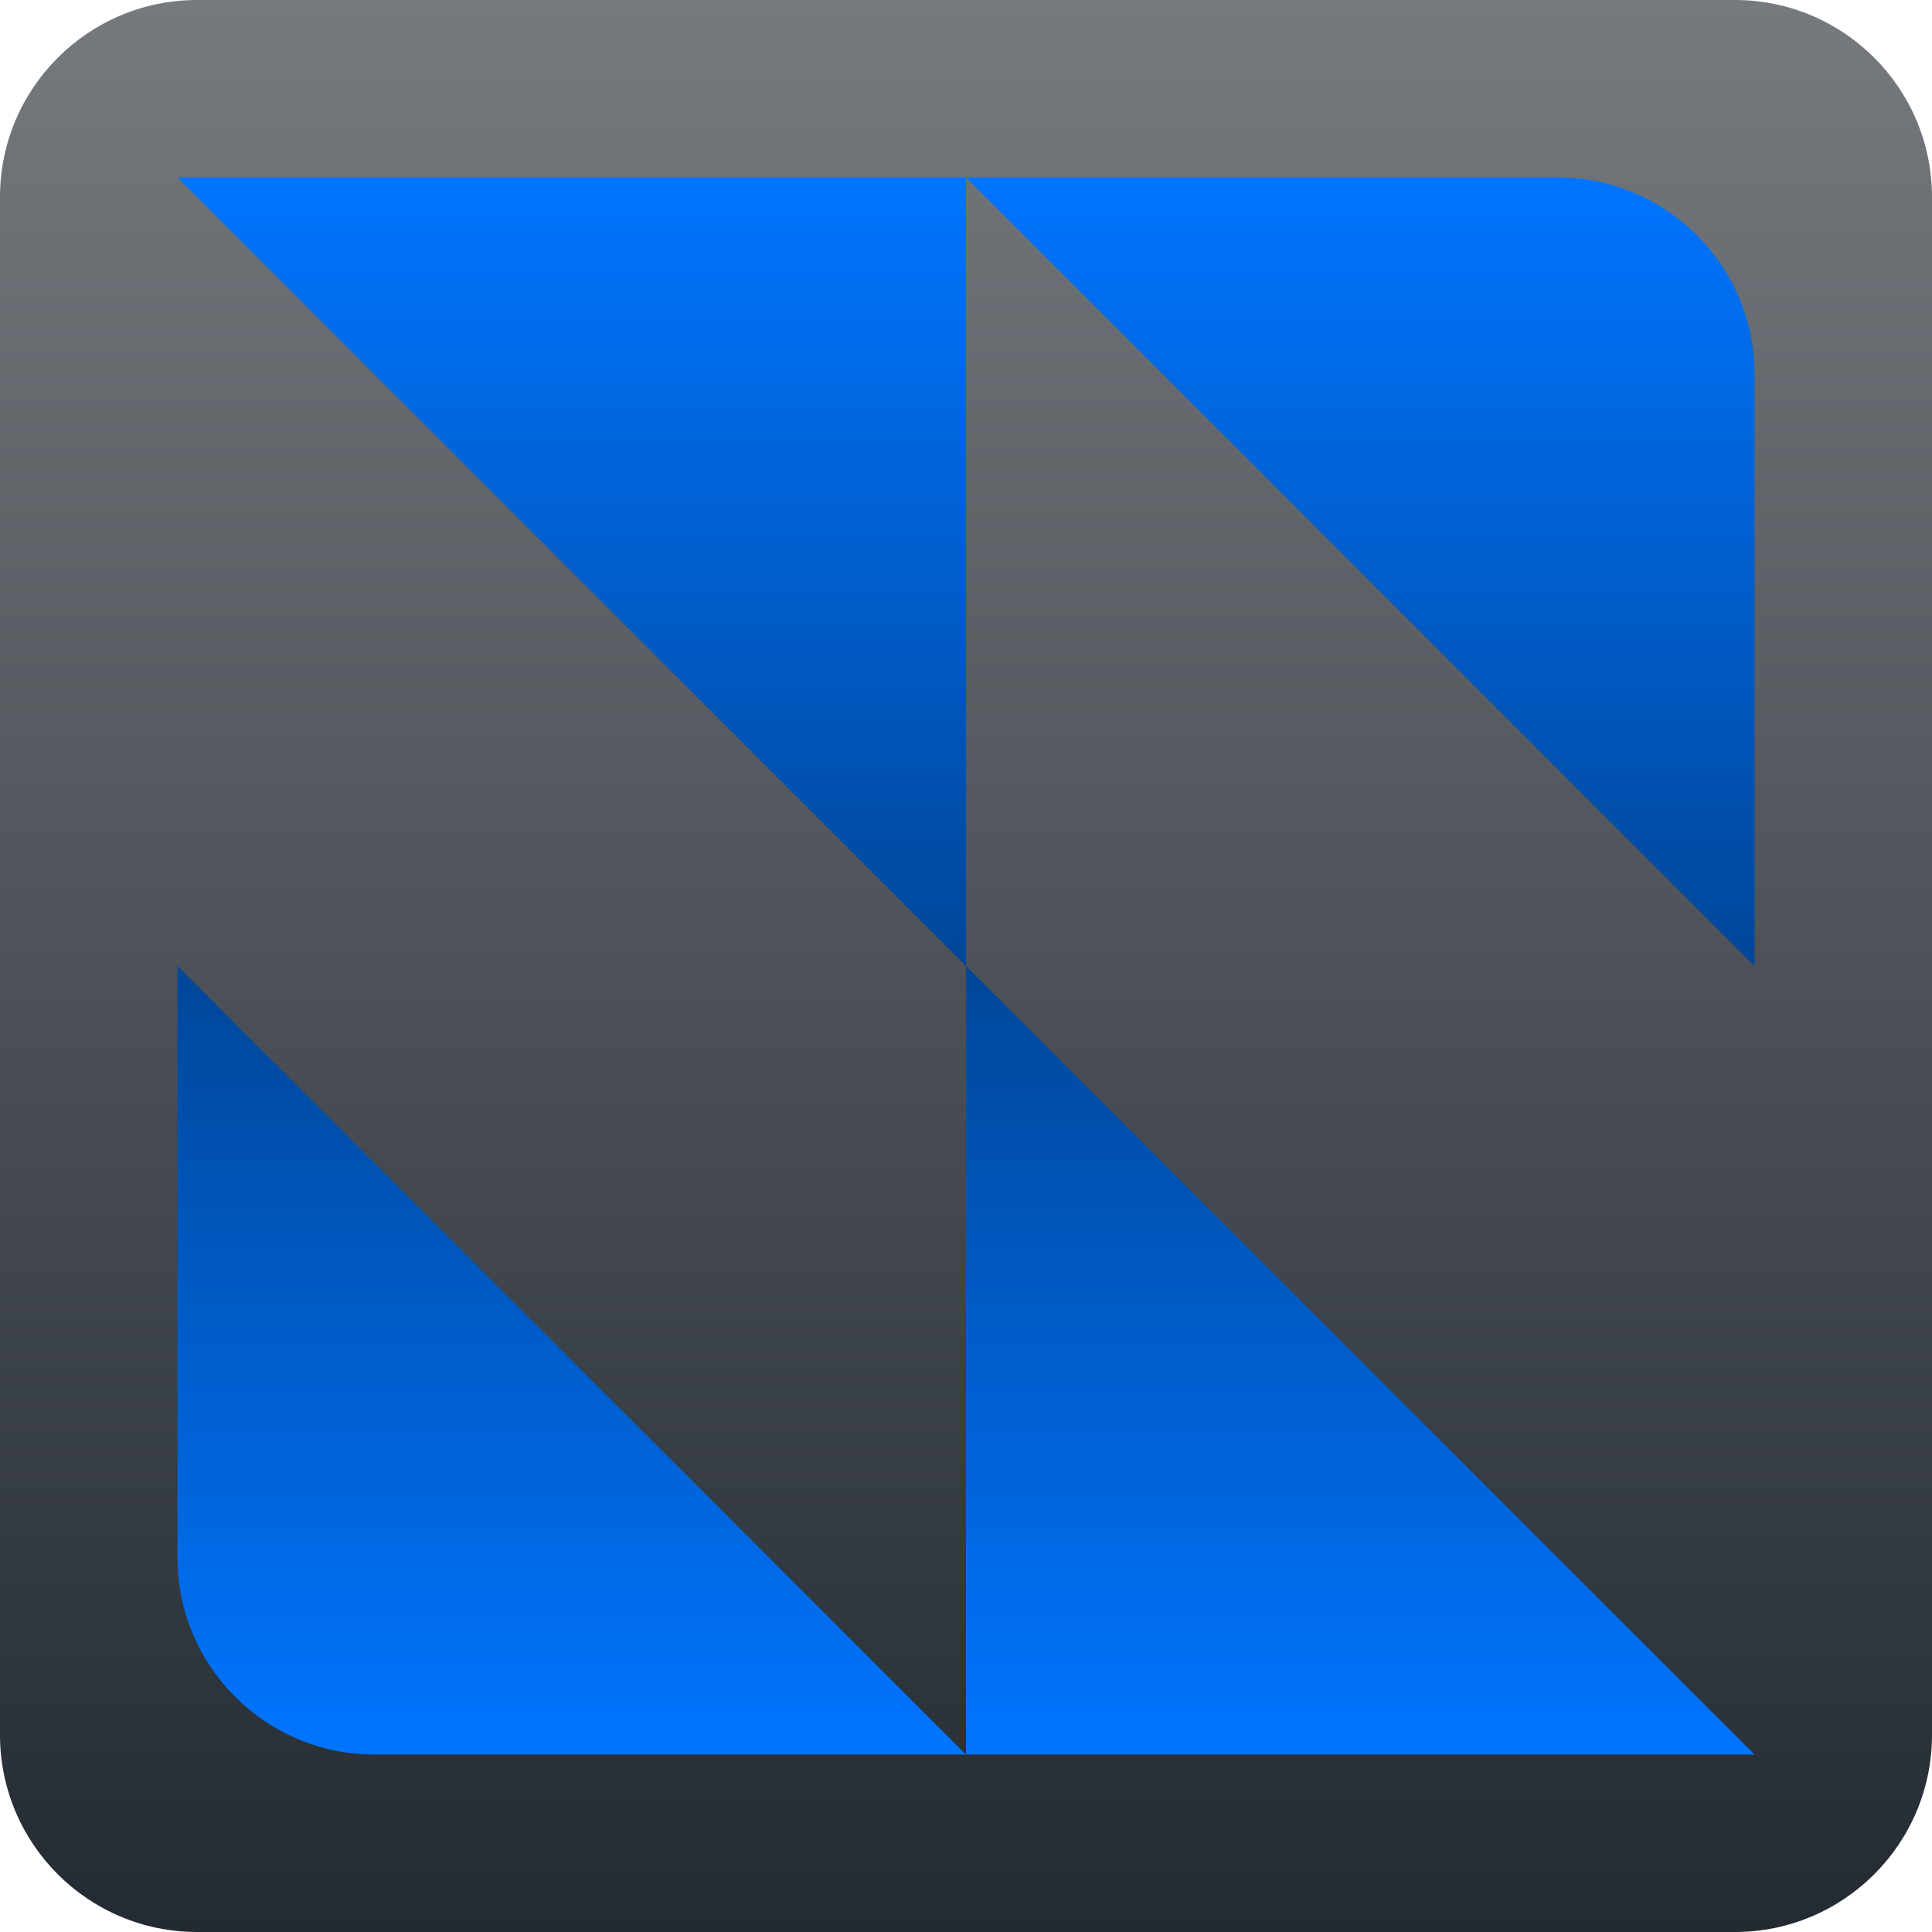
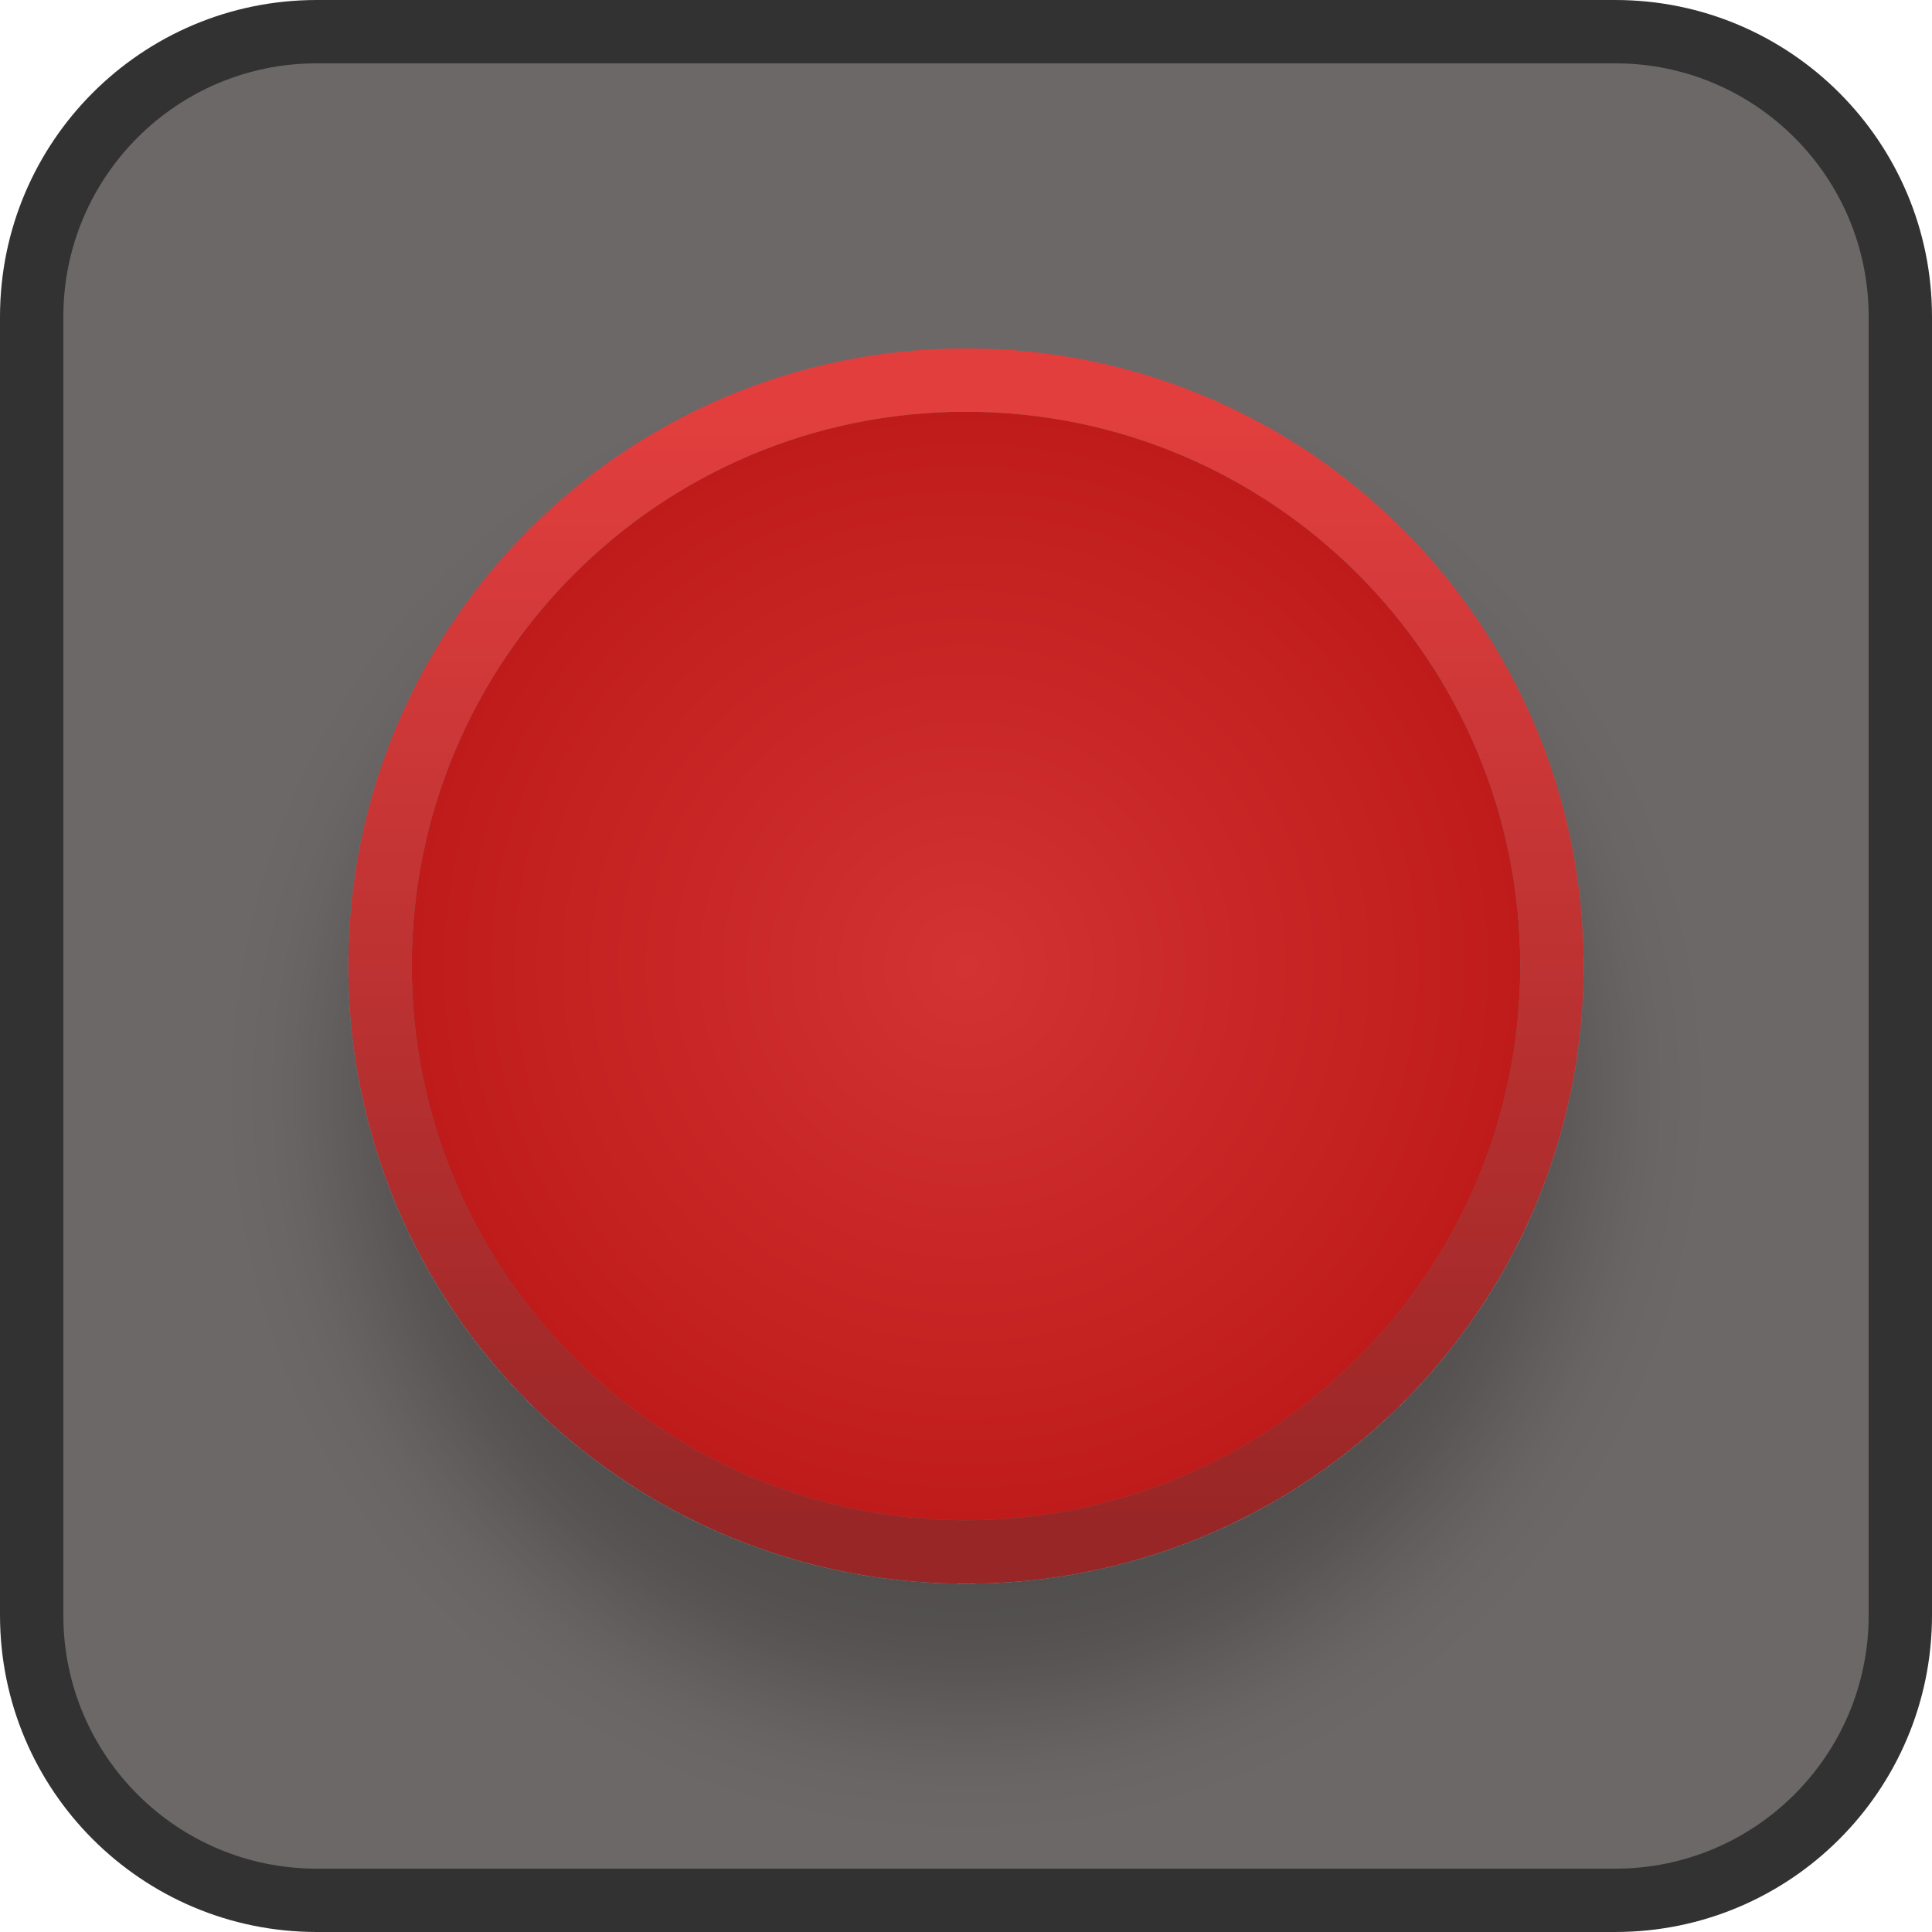
- <svg xmlns="http://www.w3.org/2000/svg" width="98" height="98" viewBox="0 0 98 98" fill="none">
-   <rect width="98" height="98" rx="10" fill="url(#paint0_linear_139_17)" />
-   <path d="M89 49L49 9H79C84.523 9 89 13.477 89 19V49Z" fill="url(#paint1_linear_139_17)" />
-   <path d="M49 49L9 9H49V49Z" fill="url(#paint2_linear_139_17)" />
-   <path d="M9 49L49 89H19C13.477 89 9 84.523 9 79V49Z" fill="url(#paint3_linear_139_17)" />
-   <path d="M49 49L89 89H49V49Z" fill="url(#paint4_linear_139_17)" />
+ <svg xmlns="http://www.w3.org/2000/svg" width="61" height="61" viewBox="0 0 61 61" fill="none">
+   <rect x="1" y="1" width="59" height="59" rx="9" fill="#302929" fill-opacity="0.7" stroke="#323232" stroke-width="2" />
+   <g filter="url(#filter0_d_0_1)">
+     <circle cx="30.5" cy="30.5" r="17.5" fill="url(#paint0_angular_0_1)" />
+     <circle cx="30.5" cy="30.5" r="18.5" stroke="url(#paint1_linear_0_1)" stroke-width="2" />
+   </g>
  <defs>
-     <linearGradient id="paint0_linear_139_17" x1="49" y1="0" x2="49" y2="98" gradientUnits="userSpaceOnUse">
-       <stop stop-color="#767A7F" />
-       <stop offset="1" stop-color="#232A31" />
-     </linearGradient>
-     <linearGradient id="paint1_linear_139_17" x1="69" y1="9" x2="69" y2="49" gradientUnits="userSpaceOnUse">
-       <stop stop-color="#0075FF" />
-       <stop offset="1" stop-color="#004699" />
-     </linearGradient>
-     <linearGradient id="paint2_linear_139_17" x1="29" y1="9" x2="29" y2="49" gradientUnits="userSpaceOnUse">
-       <stop stop-color="#0075FF" />
-       <stop offset="1" stop-color="#004699" />
-     </linearGradient>
-     <linearGradient id="paint3_linear_139_17" x1="29" y1="89" x2="29" y2="49" gradientUnits="userSpaceOnUse">
-       <stop stop-color="#0075FF" />
-       <stop offset="1" stop-color="#004699" />
-     </linearGradient>
-     <linearGradient id="paint4_linear_139_17" x1="69" y1="89" x2="69" y2="49" gradientUnits="userSpaceOnUse">
-       <stop stop-color="#0075FF" />
-       <stop offset="1" stop-color="#004699" />
+     <filter id="filter0_d_0_1" x="7" y="11" width="47" height="47" filterUnits="userSpaceOnUse" color-interpolation-filters="sRGB">
+       <feFlood flood-opacity="0" result="BackgroundImageFix" />
+       <feColorMatrix in="SourceAlpha" type="matrix" values="0 0 0 0 0 0 0 0 0 0 0 0 0 0 0 0 0 0 127 0" result="hardAlpha" />
+       <feOffset dy="4" />
+       <feGaussianBlur stdDeviation="2" />
+       <feComposite in2="hardAlpha" operator="out" />
+       <feColorMatrix type="matrix" values="0 0 0 0 0 0 0 0 0 0 0 0 0 0 0 0 0 0 0.25 0" />
+       <feBlend mode="normal" in2="BackgroundImageFix" result="effect1_dropShadow_0_1" />
+       <feBlend mode="normal" in="SourceGraphic" in2="effect1_dropShadow_0_1" result="shape" />
+     </filter>
+     <radialGradient id="paint0_angular_0_1" cx="0" cy="0" r="1" gradientUnits="userSpaceOnUse" gradientTransform="translate(30.5 30.5) rotate(90) scale(17.5)">
+       <stop stop-color="#D33333" />
+       <stop offset="1" stop-color="#BF1B1B" />
+     </radialGradient>
+     <linearGradient id="paint1_linear_0_1" x1="30.5" y1="13" x2="30.5" y2="48" gradientUnits="userSpaceOnUse">
+       <stop stop-color="#E23E3E" />
+       <stop offset="1" stop-color="#992626" />
    </linearGradient>
  </defs>
</svg>
